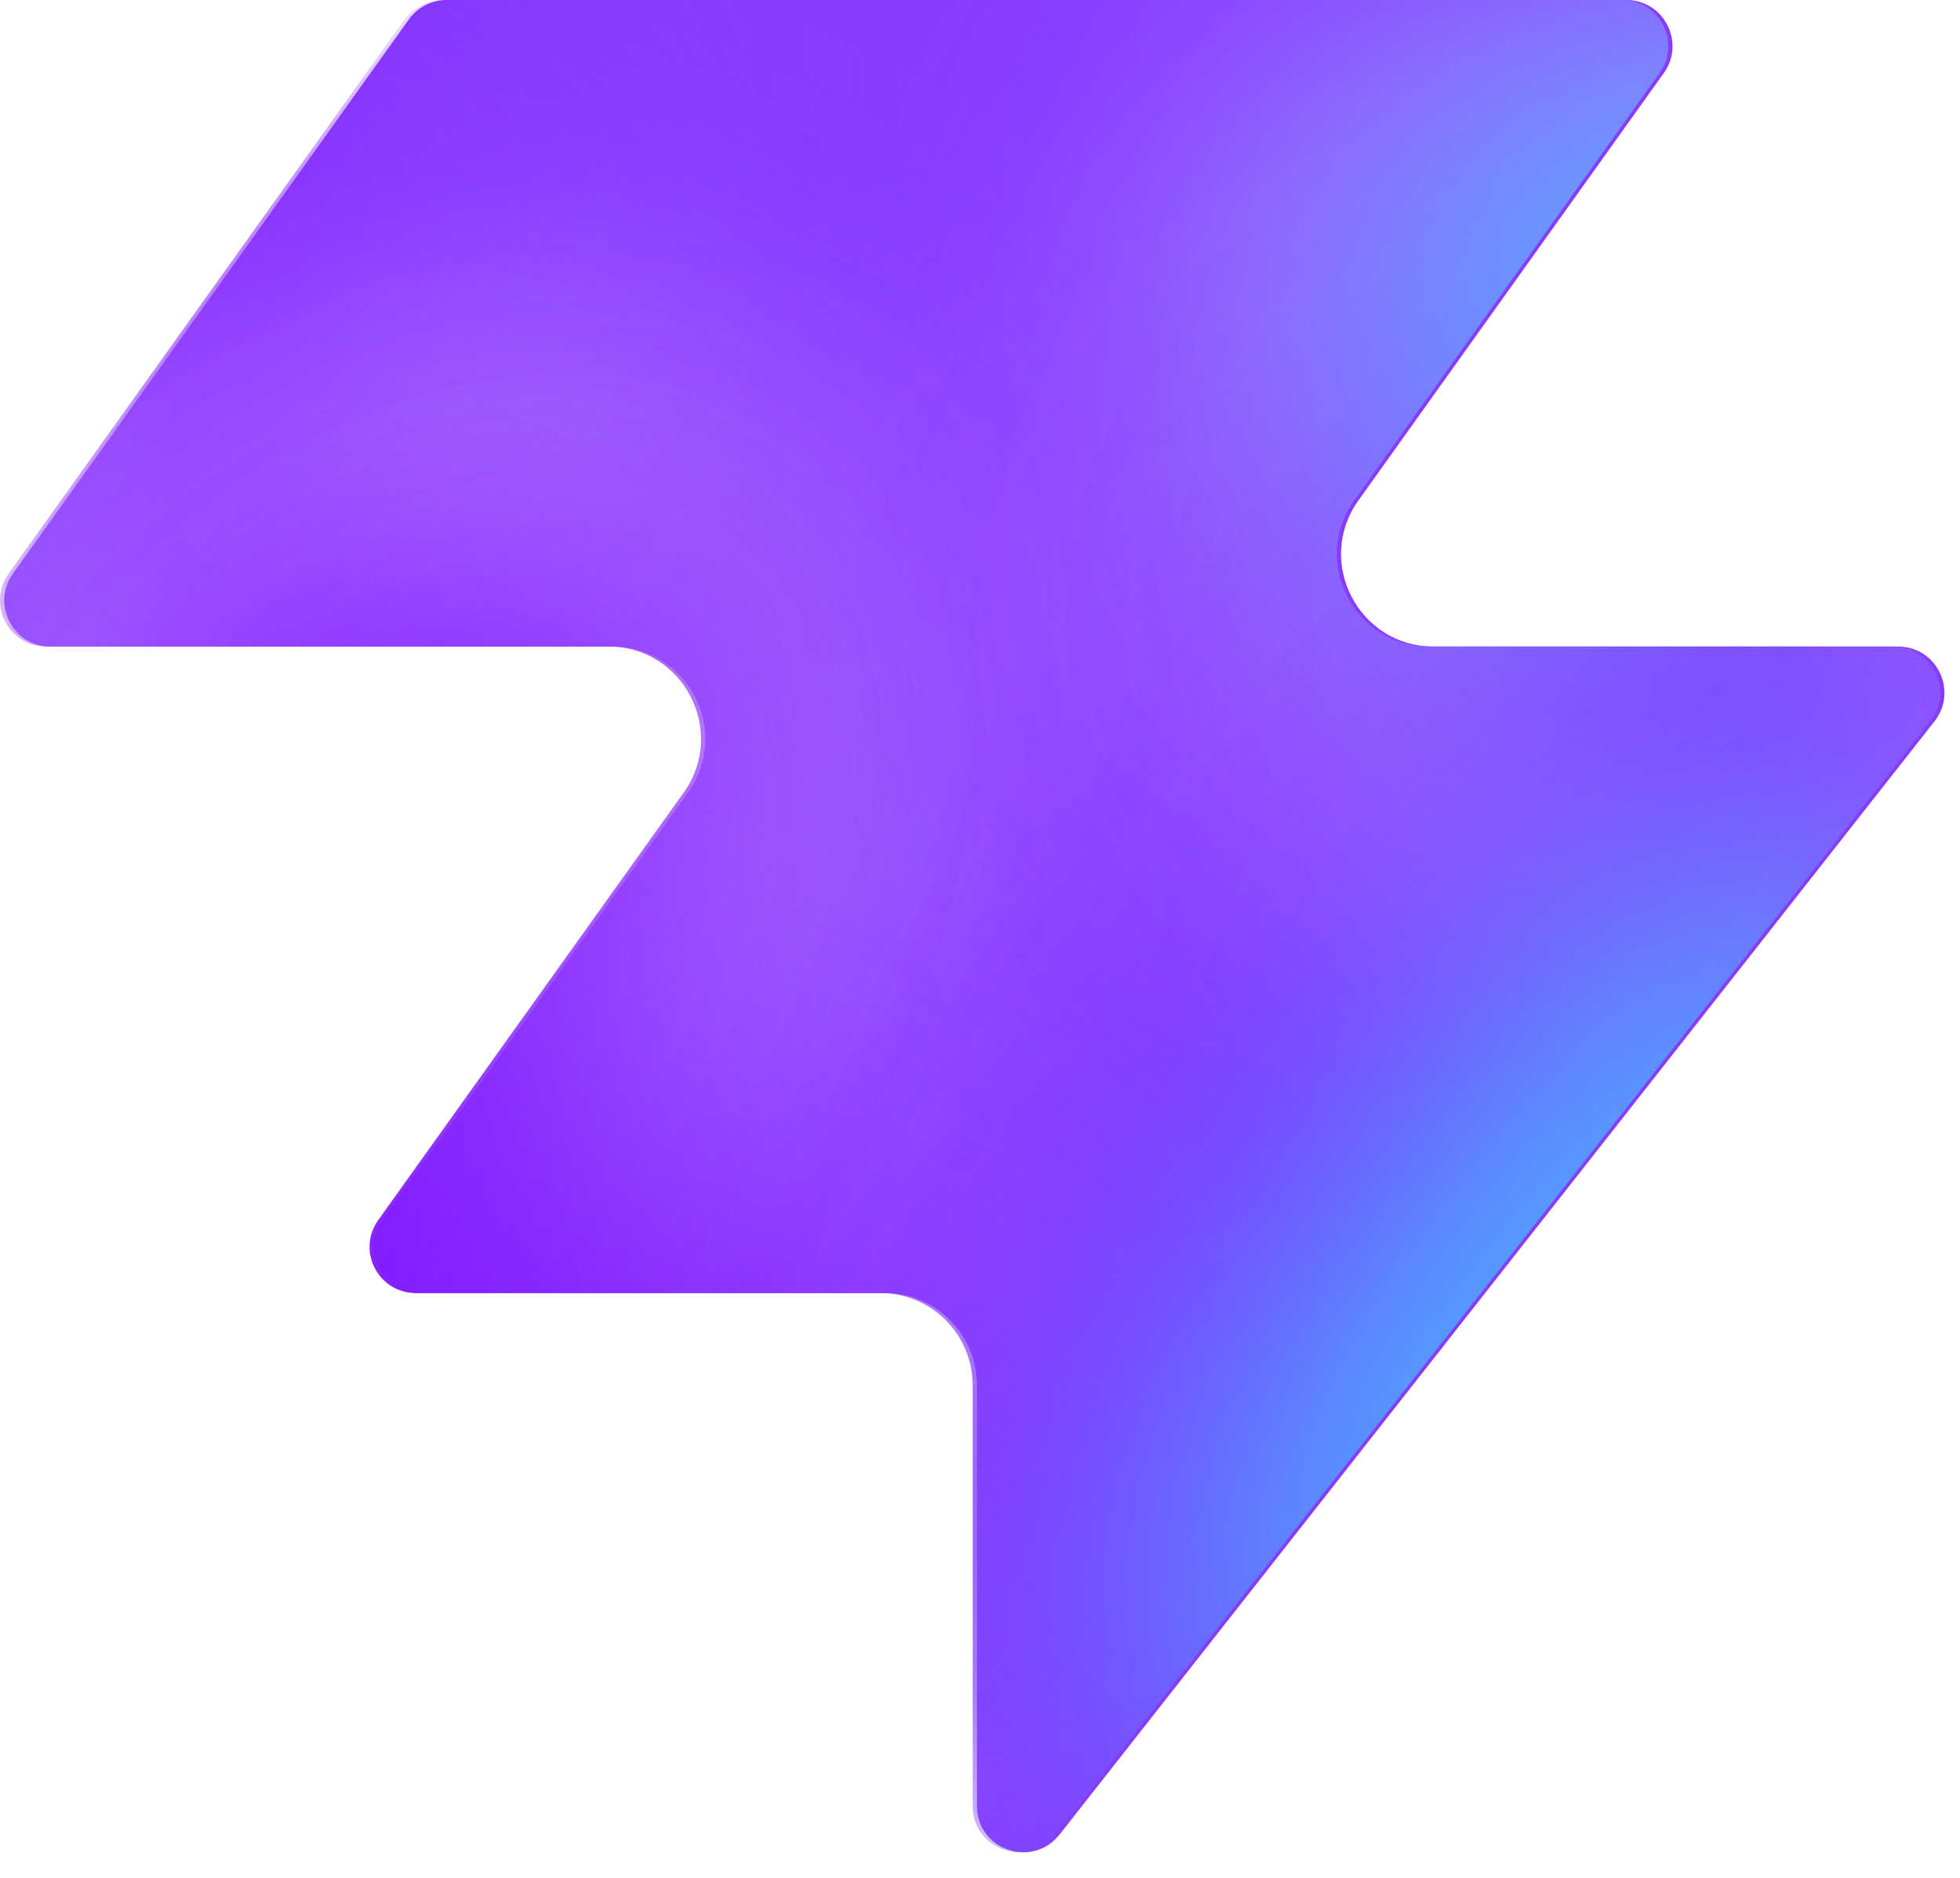
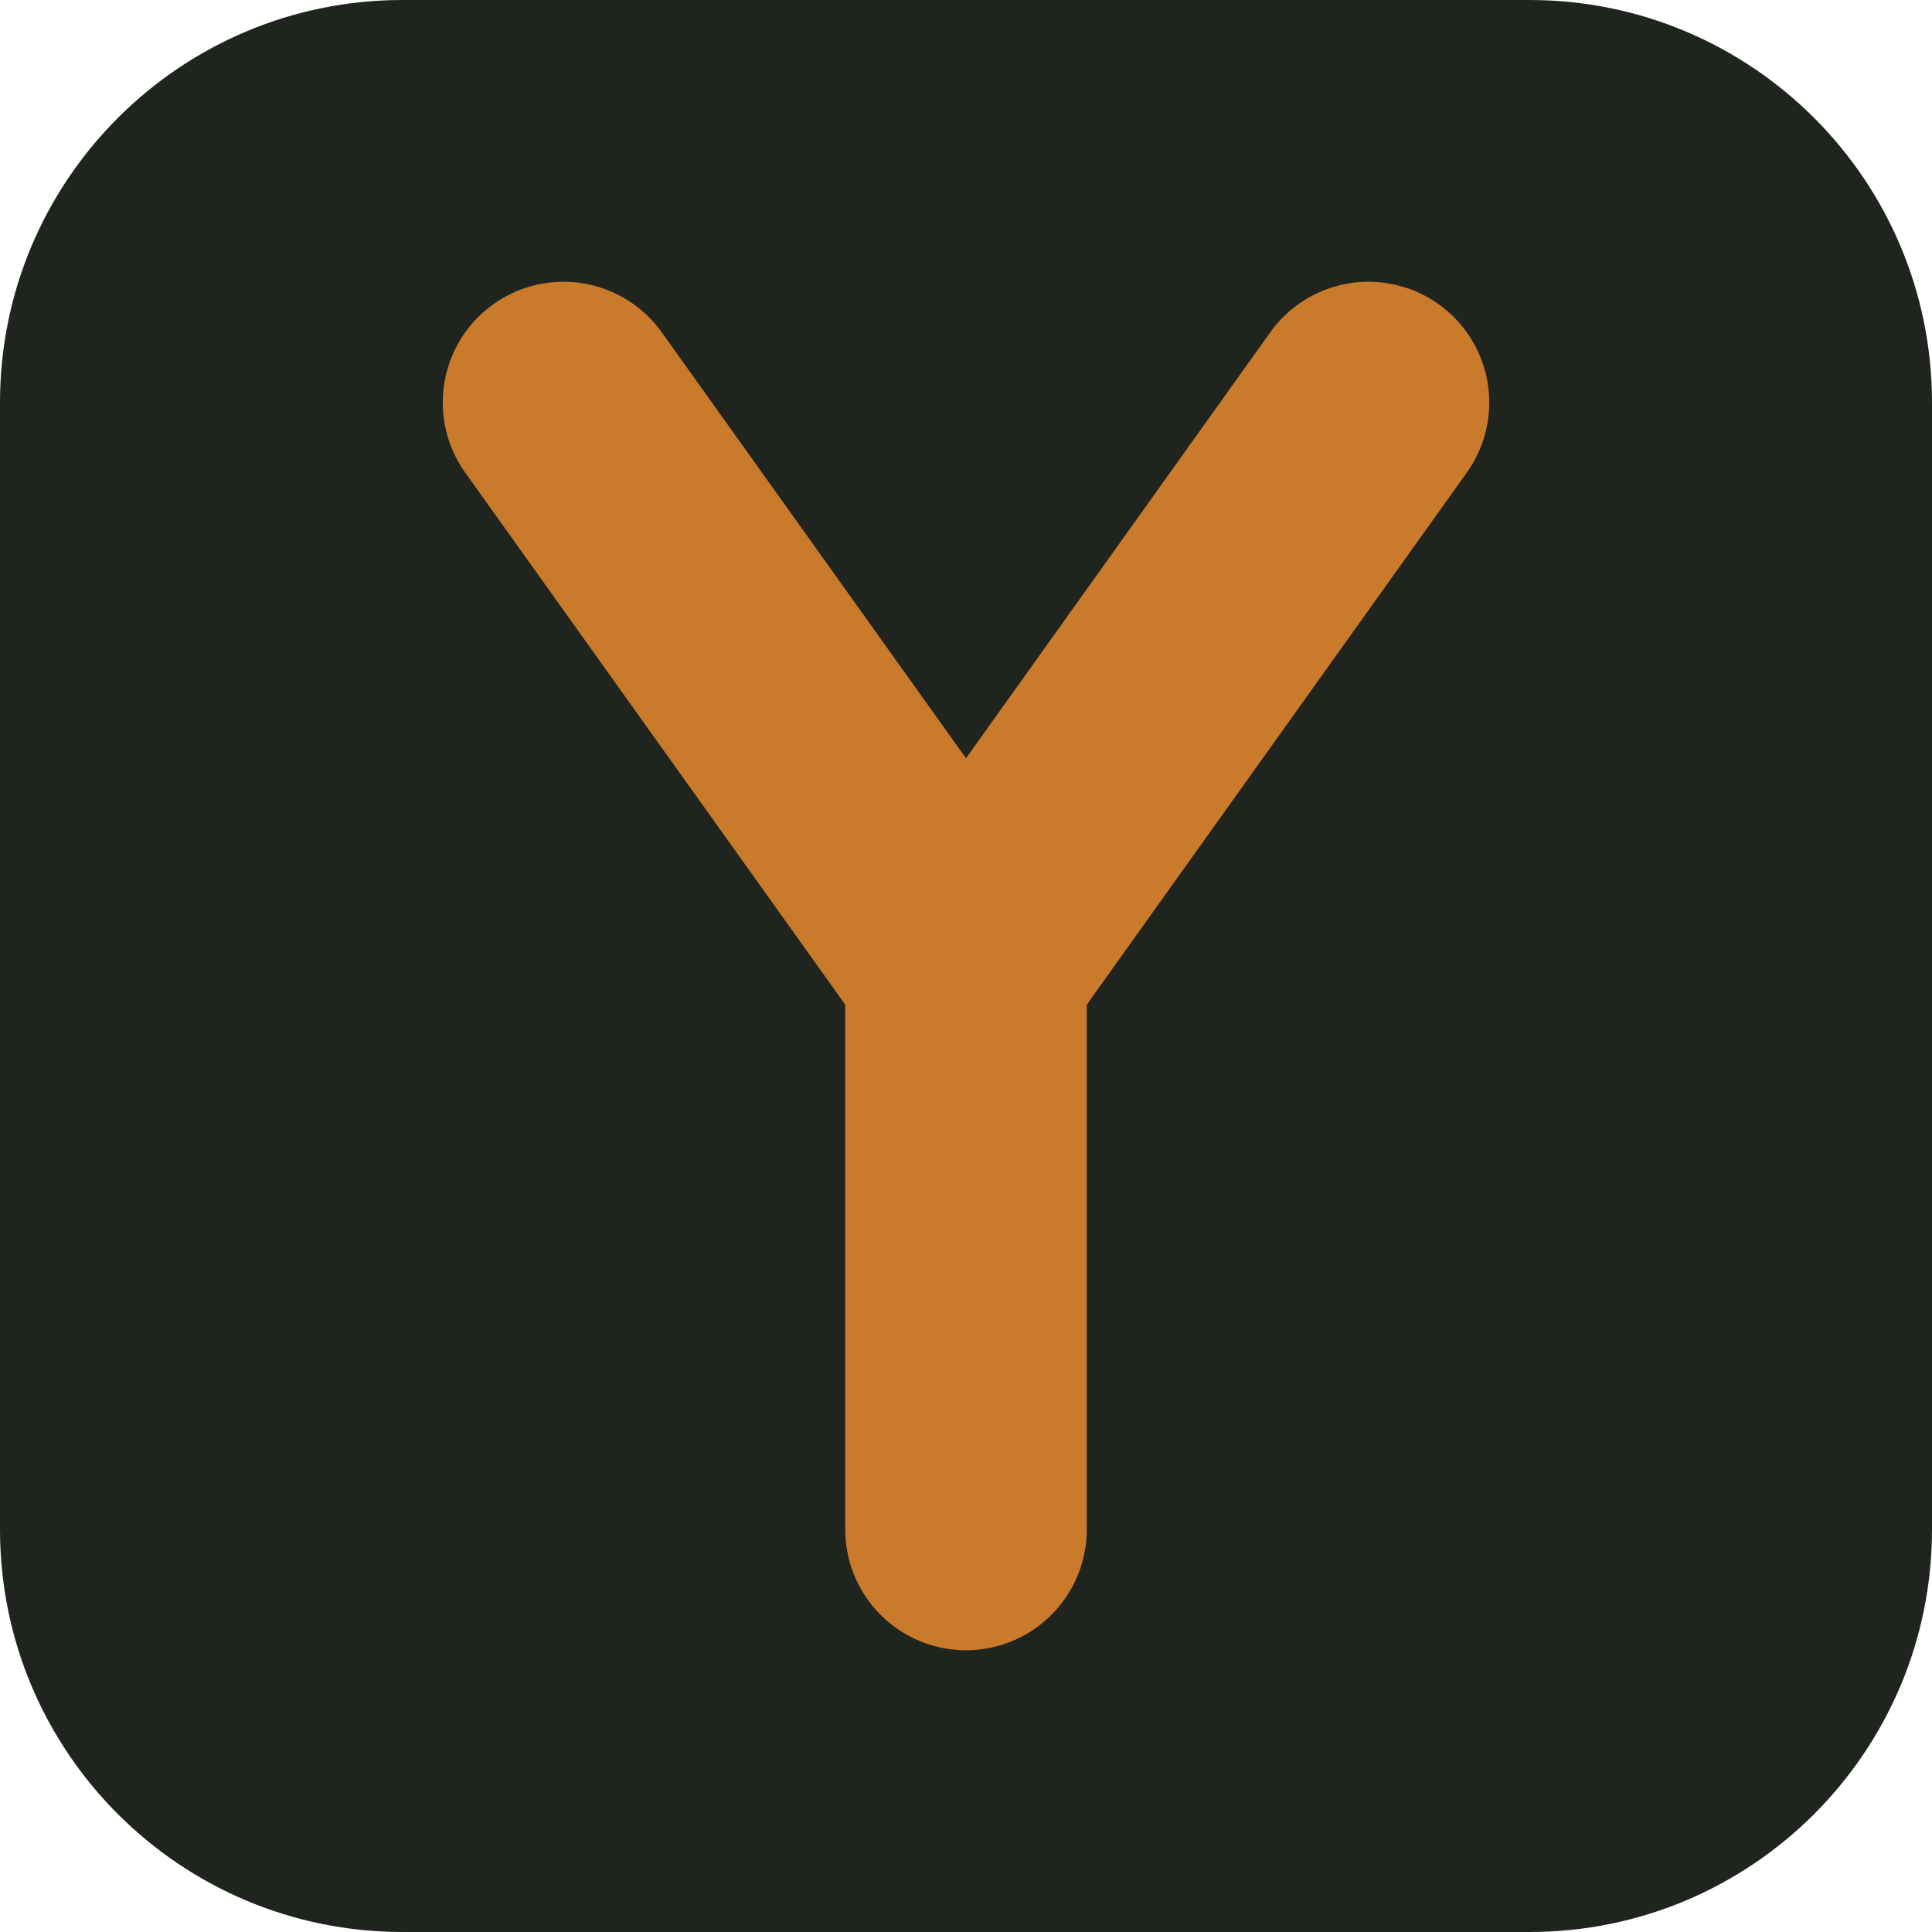
- <svg xmlns="http://www.w3.org/2000/svg" width="48" height="46" fill="none" viewBox="0 0 48 46">
-   <path fill="#863bff" d="M25.946 44.938c-.664.845-2.021.375-2.021-.698V33.937a2.26 2.26 0 0 0-2.262-2.262H10.287c-.92 0-1.456-1.04-.92-1.788l7.48-10.471c1.07-1.497 0-3.578-1.842-3.578H1.237c-.92 0-1.456-1.04-.92-1.788L10.013.474c.214-.297.556-.474.92-.474h28.894c.92 0 1.456 1.04.92 1.788l-7.48 10.471c-1.07 1.498 0 3.579 1.842 3.579h11.377c.943 0 1.473 1.088.89 1.83L25.947 44.94z" style="fill:#863bff;fill:color(display-p3 .525 .23 1);fill-opacity:1" />
-   <mask id="a" width="48" height="46" x="0" y="0" maskUnits="userSpaceOnUse" style="mask-type:alpha">
-     <path fill="#000" d="M25.842 44.938c-.664.844-2.021.375-2.021-.698V33.937a2.26 2.26 0 0 0-2.262-2.262H10.183c-.92 0-1.456-1.04-.92-1.788l7.48-10.471c1.07-1.498 0-3.579-1.842-3.579H1.133c-.92 0-1.456-1.04-.92-1.787L9.91.473c.214-.297.556-.474.92-.474h28.894c.92 0 1.456 1.04.92 1.788l-7.48 10.471c-1.07 1.498 0 3.578 1.842 3.578h11.377c.943 0 1.473 1.088.89 1.832L25.843 44.94z" style="fill:#000;fill-opacity:1" />
-   </mask>
-   <g mask="url(#a)">
-     <g filter="url(#b)">
-       <ellipse cx="5.508" cy="14.704" fill="#ede6ff" rx="5.508" ry="14.704" style="fill:#ede6ff;fill:color(display-p3 .927 .903 1);fill-opacity:1" transform="matrix(.00324 1 1 -.00324 -4.47 31.516)" />
-     </g>
-     <g filter="url(#c)">
-       <ellipse cx="10.399" cy="29.851" fill="#ede6ff" rx="10.399" ry="29.851" style="fill:#ede6ff;fill:color(display-p3 .927 .903 1);fill-opacity:1" transform="matrix(.00324 1 1 -.00324 -39.328 7.883)" />
-     </g>
-     <g filter="url(#d)">
-       <ellipse cx="5.508" cy="30.487" fill="#7e14ff" rx="5.508" ry="30.487" style="fill:#7e14ff;fill:color(display-p3 .492 .077 1);fill-opacity:1" transform="rotate(89.814 -25.913 -14.639)scale(1 -1)" />
-     </g>
-     <g filter="url(#e)">
-       <ellipse cx="5.508" cy="30.599" fill="#7e14ff" rx="5.508" ry="30.599" style="fill:#7e14ff;fill:color(display-p3 .492 .077 1);fill-opacity:1" transform="rotate(89.814 -32.644 -3.334)scale(1 -1)" />
-     </g>
-     <g filter="url(#f)">
-       <ellipse cx="5.508" cy="30.599" fill="#7e14ff" rx="5.508" ry="30.599" style="fill:#7e14ff;fill:color(display-p3 .492 .077 1);fill-opacity:1" transform="matrix(.00324 1 1 -.00324 -34.34 30.47)" />
-     </g>
-     <g filter="url(#g)">
-       <ellipse cx="14.072" cy="22.078" fill="#ede6ff" rx="14.072" ry="22.078" style="fill:#ede6ff;fill:color(display-p3 .927 .903 1);fill-opacity:1" transform="rotate(93.35 24.506 48.493)scale(-1 1)" />
-     </g>
-     <g filter="url(#h)">
-       <ellipse cx="3.47" cy="21.501" fill="#7e14ff" rx="3.47" ry="21.501" style="fill:#7e14ff;fill:color(display-p3 .492 .077 1);fill-opacity:1" transform="rotate(89.009 28.708 47.59)scale(-1 1)" />
-     </g>
-     <g filter="url(#i)">
-       <ellipse cx="3.47" cy="21.501" fill="#7e14ff" rx="3.47" ry="21.501" style="fill:#7e14ff;fill:color(display-p3 .492 .077 1);fill-opacity:1" transform="rotate(89.009 28.708 47.59)scale(-1 1)" />
-     </g>
-     <g filter="url(#j)">
-       <ellipse cx=".387" cy="8.972" fill="#7e14ff" rx="4.407" ry="29.108" style="fill:#7e14ff;fill:color(display-p3 .492 .077 1);fill-opacity:1" transform="rotate(39.51 .387 8.972)" />
-     </g>
-     <g filter="url(#k)">
-       <ellipse cx="47.523" cy="-6.092" fill="#7e14ff" rx="4.407" ry="29.108" style="fill:#7e14ff;fill:color(display-p3 .492 .077 1);fill-opacity:1" transform="rotate(37.892 47.523 -6.092)" />
-     </g>
-     <g filter="url(#l)">
-       <ellipse cx="41.412" cy="6.333" fill="#47bfff" rx="5.971" ry="9.665" style="fill:#47bfff;fill:color(display-p3 .28 .748 1);fill-opacity:1" transform="rotate(37.892 41.412 6.333)" />
-     </g>
-     <g filter="url(#m)">
-       <ellipse cx="-1.879" cy="38.332" fill="#7e14ff" rx="4.407" ry="29.108" style="fill:#7e14ff;fill:color(display-p3 .492 .077 1);fill-opacity:1" transform="rotate(37.892 -1.88 38.332)" />
-     </g>
-     <g filter="url(#n)">
-       <ellipse cx="-1.879" cy="38.332" fill="#7e14ff" rx="4.407" ry="29.108" style="fill:#7e14ff;fill:color(display-p3 .492 .077 1);fill-opacity:1" transform="rotate(37.892 -1.88 38.332)" />
-     </g>
-     <g filter="url(#o)">
-       <ellipse cx="35.651" cy="29.907" fill="#7e14ff" rx="4.407" ry="29.108" style="fill:#7e14ff;fill:color(display-p3 .492 .077 1);fill-opacity:1" transform="rotate(37.892 35.651 29.907)" />
-     </g>
-     <g filter="url(#p)">
-       <ellipse cx="38.418" cy="32.4" fill="#47bfff" rx="5.971" ry="15.297" style="fill:#47bfff;fill:color(display-p3 .28 .748 1);fill-opacity:1" transform="rotate(37.892 38.418 32.4)" />
-     </g>
-   </g>
-   <defs>
-     <filter id="b" width="60.045" height="41.654" x="-19.77" y="16.149" color-interpolation-filters="sRGB" filterUnits="userSpaceOnUse">
-       <feFlood flood-opacity="0" result="BackgroundImageFix" />
-       <feBlend in="SourceGraphic" in2="BackgroundImageFix" result="shape" />
-       <feGaussianBlur result="effect1_foregroundBlur_2002_17158" stdDeviation="7.659" />
-     </filter>
-     <filter id="c" width="90.34" height="51.437" x="-54.613" y="-7.533" color-interpolation-filters="sRGB" filterUnits="userSpaceOnUse">
-       <feFlood flood-opacity="0" result="BackgroundImageFix" />
-       <feBlend in="SourceGraphic" in2="BackgroundImageFix" result="shape" />
-       <feGaussianBlur result="effect1_foregroundBlur_2002_17158" stdDeviation="7.659" />
-     </filter>
-     <filter id="d" width="79.355" height="29.4" x="-49.64" y="2.03" color-interpolation-filters="sRGB" filterUnits="userSpaceOnUse">
-       <feFlood flood-opacity="0" result="BackgroundImageFix" />
-       <feBlend in="SourceGraphic" in2="BackgroundImageFix" result="shape" />
-       <feGaussianBlur result="effect1_foregroundBlur_2002_17158" stdDeviation="4.596" />
-     </filter>
-     <filter id="e" width="79.579" height="29.4" x="-45.045" y="20.029" color-interpolation-filters="sRGB" filterUnits="userSpaceOnUse">
-       <feFlood flood-opacity="0" result="BackgroundImageFix" />
-       <feBlend in="SourceGraphic" in2="BackgroundImageFix" result="shape" />
-       <feGaussianBlur result="effect1_foregroundBlur_2002_17158" stdDeviation="4.596" />
-     </filter>
-     <filter id="f" width="79.579" height="29.4" x="-43.513" y="21.178" color-interpolation-filters="sRGB" filterUnits="userSpaceOnUse">
-       <feFlood flood-opacity="0" result="BackgroundImageFix" />
-       <feBlend in="SourceGraphic" in2="BackgroundImageFix" result="shape" />
-       <feGaussianBlur result="effect1_foregroundBlur_2002_17158" stdDeviation="4.596" />
-     </filter>
-     <filter id="g" width="74.749" height="58.852" x="15.756" y="-17.901" color-interpolation-filters="sRGB" filterUnits="userSpaceOnUse">
-       <feFlood flood-opacity="0" result="BackgroundImageFix" />
-       <feBlend in="SourceGraphic" in2="BackgroundImageFix" result="shape" />
-       <feGaussianBlur result="effect1_foregroundBlur_2002_17158" stdDeviation="7.659" />
-     </filter>
-     <filter id="h" width="61.377" height="25.362" x="23.548" y="2.284" color-interpolation-filters="sRGB" filterUnits="userSpaceOnUse">
-       <feFlood flood-opacity="0" result="BackgroundImageFix" />
-       <feBlend in="SourceGraphic" in2="BackgroundImageFix" result="shape" />
-       <feGaussianBlur result="effect1_foregroundBlur_2002_17158" stdDeviation="4.596" />
-     </filter>
-     <filter id="i" width="61.377" height="25.362" x="23.548" y="2.284" color-interpolation-filters="sRGB" filterUnits="userSpaceOnUse">
-       <feFlood flood-opacity="0" result="BackgroundImageFix" />
-       <feBlend in="SourceGraphic" in2="BackgroundImageFix" result="shape" />
-       <feGaussianBlur result="effect1_foregroundBlur_2002_17158" stdDeviation="4.596" />
-     </filter>
-     <filter id="j" width="56.045" height="63.649" x="-27.636" y="-22.853" color-interpolation-filters="sRGB" filterUnits="userSpaceOnUse">
-       <feFlood flood-opacity="0" result="BackgroundImageFix" />
-       <feBlend in="SourceGraphic" in2="BackgroundImageFix" result="shape" />
-       <feGaussianBlur result="effect1_foregroundBlur_2002_17158" stdDeviation="4.596" />
-     </filter>
-     <filter id="k" width="54.814" height="64.646" x="20.116" y="-38.415" color-interpolation-filters="sRGB" filterUnits="userSpaceOnUse">
-       <feFlood flood-opacity="0" result="BackgroundImageFix" />
-       <feBlend in="SourceGraphic" in2="BackgroundImageFix" result="shape" />
-       <feGaussianBlur result="effect1_foregroundBlur_2002_17158" stdDeviation="4.596" />
-     </filter>
-     <filter id="l" width="33.541" height="35.313" x="24.641" y="-11.323" color-interpolation-filters="sRGB" filterUnits="userSpaceOnUse">
-       <feFlood flood-opacity="0" result="BackgroundImageFix" />
-       <feBlend in="SourceGraphic" in2="BackgroundImageFix" result="shape" />
-       <feGaussianBlur result="effect1_foregroundBlur_2002_17158" stdDeviation="4.596" />
-     </filter>
-     <filter id="m" width="54.814" height="64.646" x="-29.286" y="6.009" color-interpolation-filters="sRGB" filterUnits="userSpaceOnUse">
-       <feFlood flood-opacity="0" result="BackgroundImageFix" />
-       <feBlend in="SourceGraphic" in2="BackgroundImageFix" result="shape" />
-       <feGaussianBlur result="effect1_foregroundBlur_2002_17158" stdDeviation="4.596" />
-     </filter>
-     <filter id="n" width="54.814" height="64.646" x="-29.286" y="6.009" color-interpolation-filters="sRGB" filterUnits="userSpaceOnUse">
-       <feFlood flood-opacity="0" result="BackgroundImageFix" />
-       <feBlend in="SourceGraphic" in2="BackgroundImageFix" result="shape" />
-       <feGaussianBlur result="effect1_foregroundBlur_2002_17158" stdDeviation="4.596" />
-     </filter>
-     <filter id="o" width="54.814" height="64.646" x="8.244" y="-2.416" color-interpolation-filters="sRGB" filterUnits="userSpaceOnUse">
-       <feFlood flood-opacity="0" result="BackgroundImageFix" />
-       <feBlend in="SourceGraphic" in2="BackgroundImageFix" result="shape" />
-       <feGaussianBlur result="effect1_foregroundBlur_2002_17158" stdDeviation="4.596" />
-     </filter>
-     <filter id="p" width="39.409" height="43.623" x="18.713" y="10.588" color-interpolation-filters="sRGB" filterUnits="userSpaceOnUse">
-       <feFlood flood-opacity="0" result="BackgroundImageFix" />
-       <feBlend in="SourceGraphic" in2="BackgroundImageFix" result="shape" />
-       <feGaussianBlur result="effect1_foregroundBlur_2002_17158" stdDeviation="4.596" />
-     </filter>
-   </defs>
+ <svg xmlns="http://www.w3.org/2000/svg" width="48" height="48" viewBox="0 0 48 48">
+   <rect width="48" height="48" rx="10" fill="#20241f" />
+   <path d="M14 10 L24 24 L34 10 M24 24 L24 38" fill="none" stroke="#c97a2b" stroke-width="6" stroke-linecap="round" stroke-linejoin="round" />
</svg>
